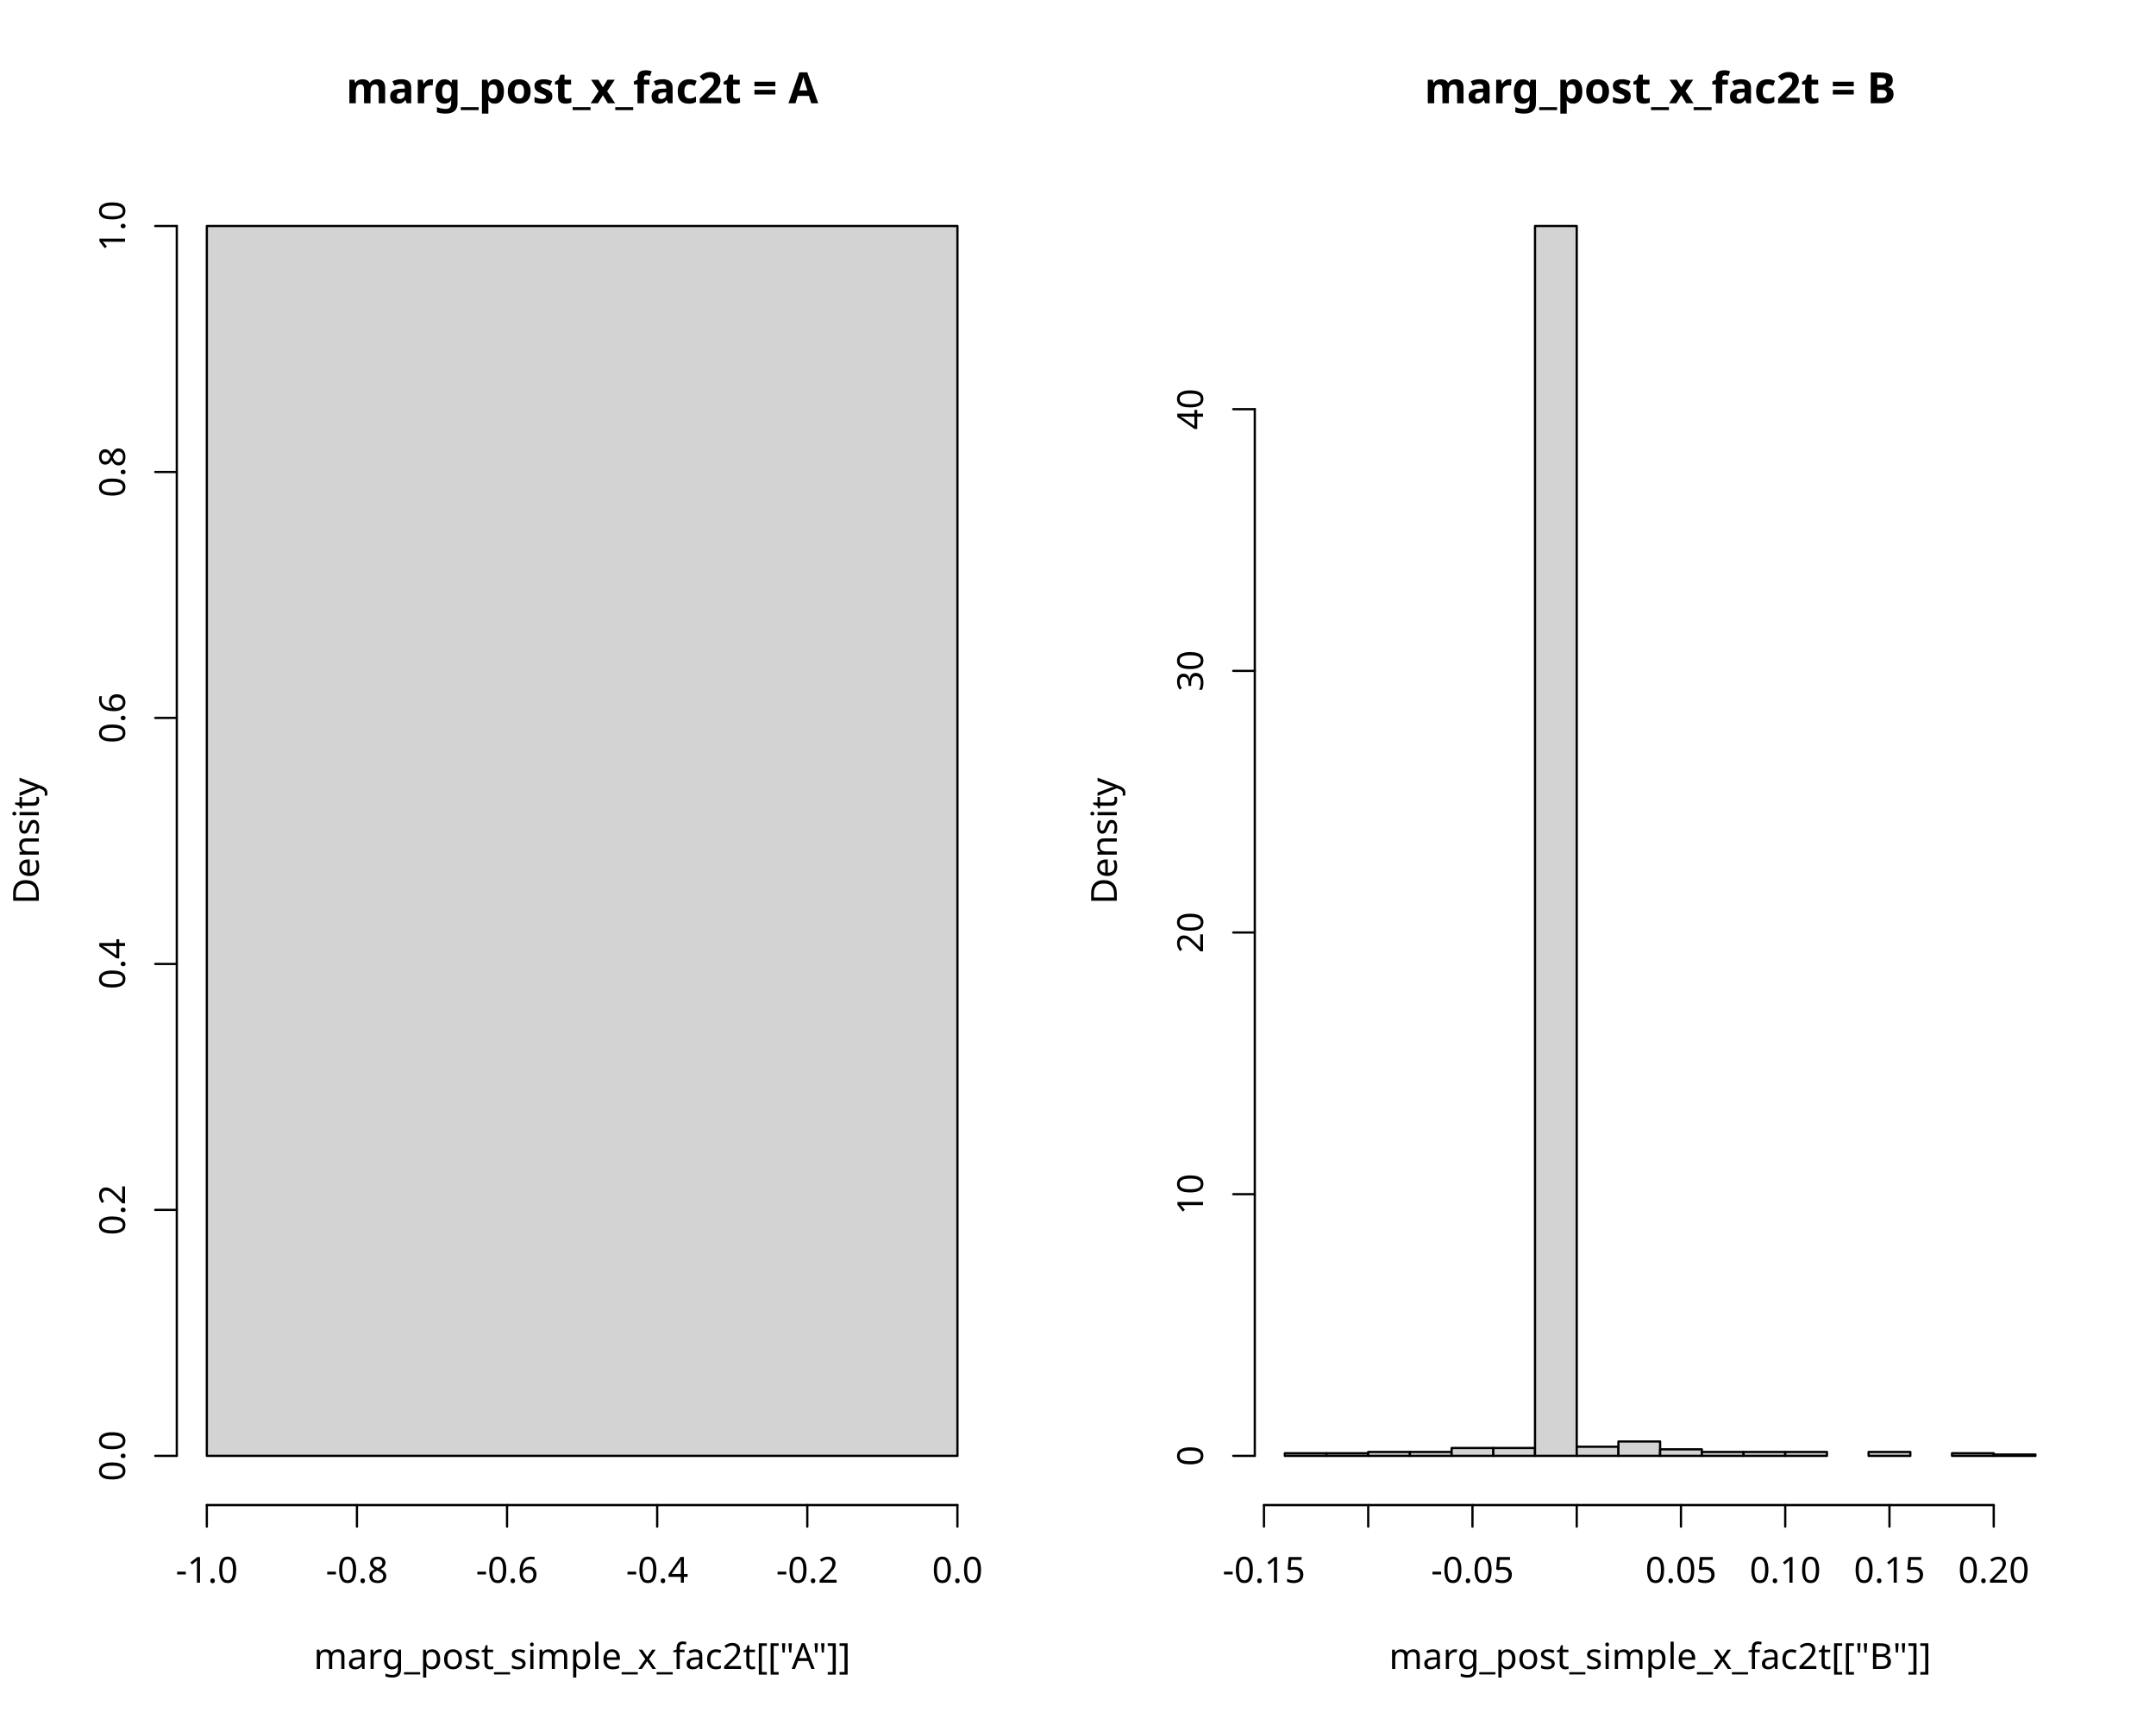
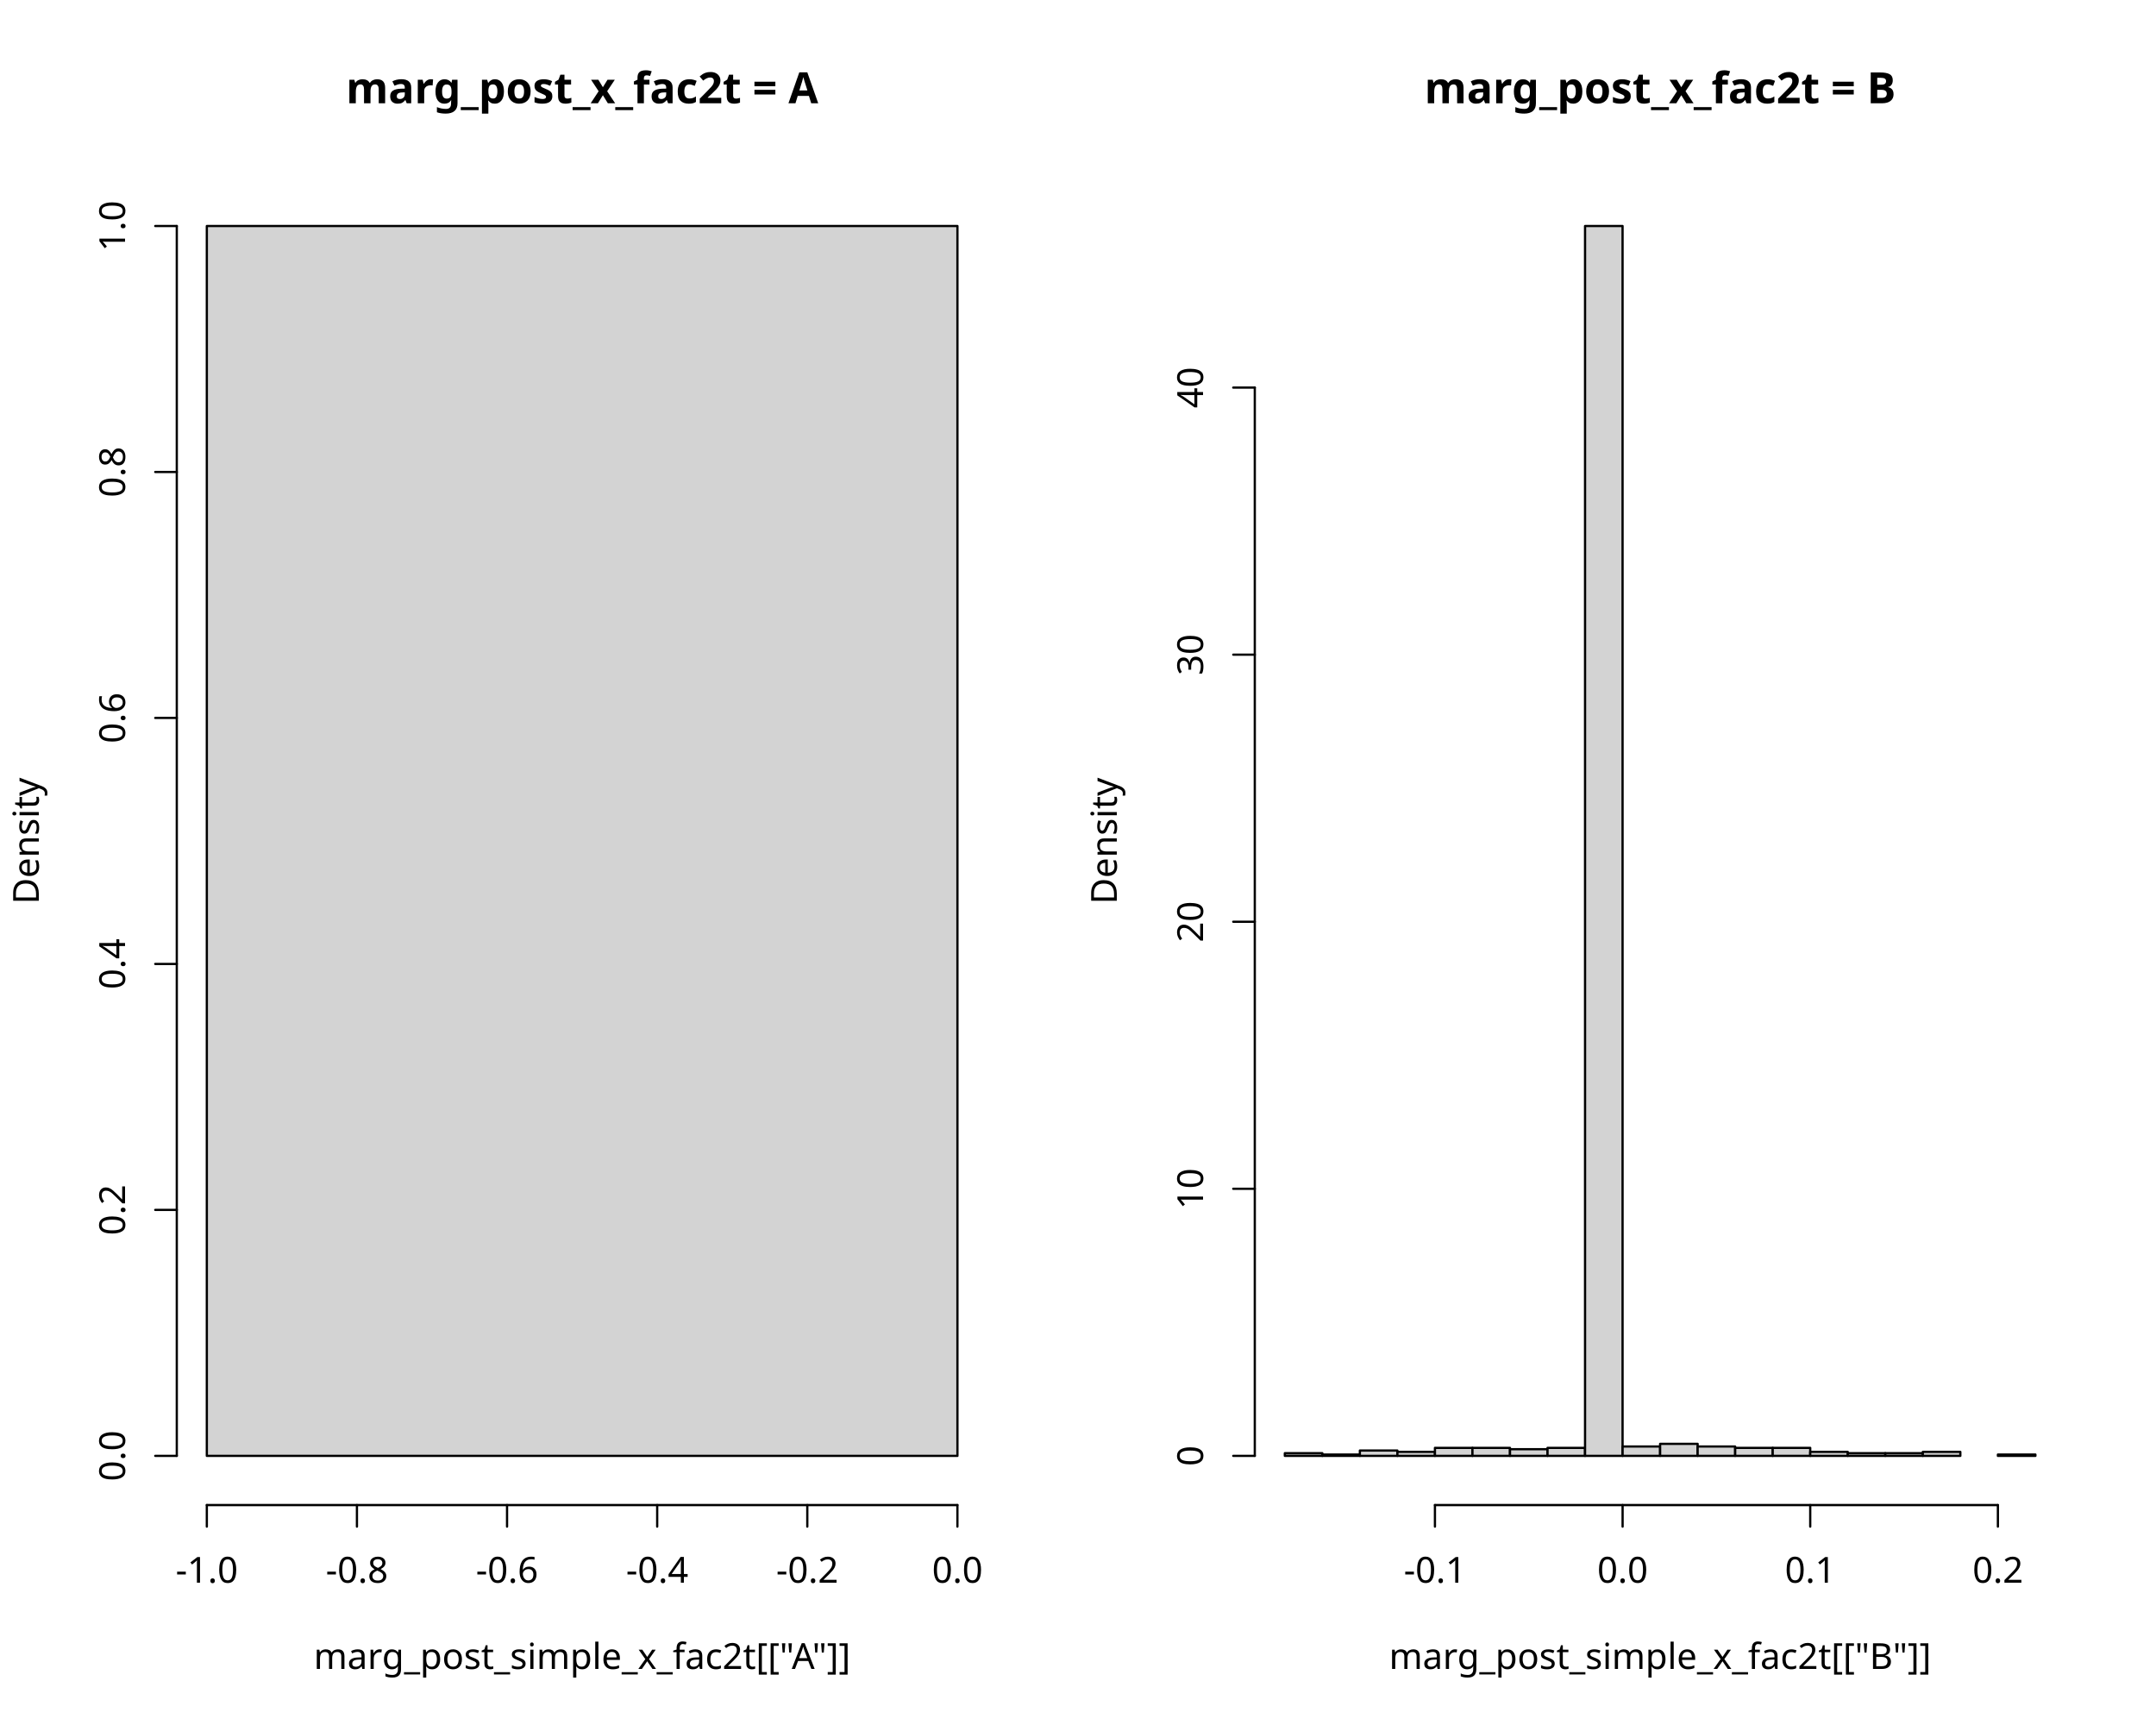
<svg xmlns="http://www.w3.org/2000/svg" class="svglite" data-engine-version="2.0" width="720.00pt" height="576.00pt" viewBox="0 0 720.00 576.00">
  <defs>
    <style type="text/css">
    .svglite line, .svglite polyline, .svglite polygon, .svglite path, .svglite rect, .svglite circle {
      fill: none;
      stroke: #000000;
      stroke-linecap: round;
      stroke-linejoin: round;
      stroke-miterlimit: 10.00;
    }
  </style>
  </defs>
  <rect width="100%" height="100%" style="stroke: none; fill: #FFFFFF;" />
  <defs>
    <clipPath id="cpMC4wMHw3MjAuMDB8MC4wMHw1NzYuMDA=">
      <rect x="0.00" y="0.00" width="720.00" height="576.00" />
    </clipPath>
  </defs>
  <g clip-path="url(#cpMC4wMHw3MjAuMDB8MC4wMHw1NzYuMDA=)">
</g>
  <defs>
    <clipPath id="cpMC4wMHwzNjAuMDB8MC4wMHw1NzYuMDA=">
      <rect x="0.00" y="0.00" width="360.00" height="576.00" />
    </clipPath>
  </defs>
  <g clip-path="url(#cpMC4wMHwzNjAuMDB8MC4wMHw1NzYuMDA=)">
    <text x="194.40" y="34.48" text-anchor="middle" style="font-size: 14.40px; font-weight: bold; font-family: sans;" textLength="148.52px" lengthAdjust="spacingAndGlyphs">marg_post_x_fac2t = A</text>
    <text x="194.40" y="557.28" text-anchor="middle" style="font-size: 12.00px; font-family: sans;" textLength="173.30px" lengthAdjust="spacingAndGlyphs">marg_post_simple_x_fac2t[["A"]]</text>
    <text transform="translate(12.96,280.80) rotate(-90)" text-anchor="middle" style="font-size: 12.00px; font-family: sans;" textLength="40.02px" lengthAdjust="spacingAndGlyphs">Density</text>
  </g>
  <g clip-path="url(#cpMC4wMHw3MjAuMDB8MC4wMHw1NzYuMDA=)">
    <line x1="69.07" y1="502.56" x2="319.73" y2="502.56" style="stroke-width: 0.75;" />
    <line x1="69.07" y1="502.56" x2="69.07" y2="509.76" style="stroke-width: 0.75;" />
    <line x1="119.20" y1="502.56" x2="119.20" y2="509.76" style="stroke-width: 0.75;" />
    <line x1="169.33" y1="502.56" x2="169.33" y2="509.76" style="stroke-width: 0.75;" />
    <line x1="219.47" y1="502.56" x2="219.47" y2="509.76" style="stroke-width: 0.75;" />
    <line x1="269.60" y1="502.56" x2="269.60" y2="509.76" style="stroke-width: 0.75;" />
    <line x1="319.73" y1="502.56" x2="319.73" y2="509.76" style="stroke-width: 0.75;" />
    <text x="69.07" y="528.48" text-anchor="middle" style="font-size: 12.00px; font-family: sans;" textLength="20.68px" lengthAdjust="spacingAndGlyphs">-1.0</text>
    <text x="119.20" y="528.48" text-anchor="middle" style="font-size: 12.00px; font-family: sans;" textLength="20.68px" lengthAdjust="spacingAndGlyphs">-0.8</text>
    <text x="169.33" y="528.48" text-anchor="middle" style="font-size: 12.00px; font-family: sans;" textLength="20.68px" lengthAdjust="spacingAndGlyphs">-0.6</text>
    <text x="219.47" y="528.48" text-anchor="middle" style="font-size: 12.00px; font-family: sans;" textLength="20.68px" lengthAdjust="spacingAndGlyphs">-0.4</text>
    <text x="269.60" y="528.48" text-anchor="middle" style="font-size: 12.00px; font-family: sans;" textLength="20.68px" lengthAdjust="spacingAndGlyphs">-0.2</text>
    <text x="319.73" y="528.48" text-anchor="middle" style="font-size: 12.00px; font-family: sans;" textLength="16.68px" lengthAdjust="spacingAndGlyphs">0.0</text>
    <line x1="59.04" y1="486.13" x2="59.04" y2="75.47" style="stroke-width: 0.75;" />
    <line x1="59.04" y1="486.13" x2="51.84" y2="486.13" style="stroke-width: 0.75;" />
    <line x1="59.04" y1="404.00" x2="51.84" y2="404.00" style="stroke-width: 0.75;" />
    <line x1="59.04" y1="321.87" x2="51.84" y2="321.87" style="stroke-width: 0.75;" />
    <line x1="59.04" y1="239.73" x2="51.84" y2="239.73" style="stroke-width: 0.75;" />
    <line x1="59.04" y1="157.60" x2="51.84" y2="157.60" style="stroke-width: 0.75;" />
    <line x1="59.04" y1="75.47" x2="51.84" y2="75.47" style="stroke-width: 0.75;" />
    <text transform="translate(41.76,486.13) rotate(-90)" text-anchor="middle" style="font-size: 12.00px; font-family: sans;" textLength="16.68px" lengthAdjust="spacingAndGlyphs">0.0</text>
    <text transform="translate(41.76,404.00) rotate(-90)" text-anchor="middle" style="font-size: 12.00px; font-family: sans;" textLength="16.68px" lengthAdjust="spacingAndGlyphs">0.2</text>
    <text transform="translate(41.76,321.87) rotate(-90)" text-anchor="middle" style="font-size: 12.00px; font-family: sans;" textLength="16.68px" lengthAdjust="spacingAndGlyphs">0.4</text>
    <text transform="translate(41.76,239.73) rotate(-90)" text-anchor="middle" style="font-size: 12.00px; font-family: sans;" textLength="16.68px" lengthAdjust="spacingAndGlyphs">0.6</text>
    <text transform="translate(41.76,157.60) rotate(-90)" text-anchor="middle" style="font-size: 12.00px; font-family: sans;" textLength="16.68px" lengthAdjust="spacingAndGlyphs">0.8</text>
    <text transform="translate(41.76,75.47) rotate(-90)" text-anchor="middle" style="font-size: 12.00px; font-family: sans;" textLength="16.68px" lengthAdjust="spacingAndGlyphs">1.0</text>
  </g>
  <defs>
    <clipPath id="cpNTkuMDR8MzI5Ljc2fDU5LjA0fDUwMi41Ng==">
      <rect x="59.04" y="59.04" width="270.72" height="443.52" />
    </clipPath>
  </defs>
  <g clip-path="url(#cpNTkuMDR8MzI5Ljc2fDU5LjA0fDUwMi41Ng==)">
    <rect x="69.07" y="75.47" width="250.67" height="410.67" style="stroke-width: 0.75; fill: #D3D3D3;" />
  </g>
  <defs>
    <clipPath id="cpNDE5LjA0fDY4OS43Nnw1OS4wNHw1MDIuNTY=">
      <rect x="419.04" y="59.04" width="270.72" height="443.52" />
    </clipPath>
  </defs>
  <g clip-path="url(#cpNDE5LjA0fDY4OS43Nnw1OS4wNHw1MDIuNTY=)">
</g>
  <defs>
    <clipPath id="cpMzYwLjAwfDcyMC4wMHwwLjAwfDU3Ni4wMA==">
      <rect x="360.00" y="0.00" width="360.00" height="576.00" />
    </clipPath>
  </defs>
  <g clip-path="url(#cpMzYwLjAwfDcyMC4wMHwwLjAwfDU3Ni4wMA==)">
    <text x="554.40" y="34.48" text-anchor="middle" style="font-size: 14.40px; font-weight: bold; font-family: sans;" textLength="148.52px" lengthAdjust="spacingAndGlyphs">marg_post_x_fac2t = B</text>
    <text x="554.40" y="557.28" text-anchor="middle" style="font-size: 12.00px; font-family: sans;" textLength="173.30px" lengthAdjust="spacingAndGlyphs">marg_post_simple_x_fac2t[["B"]]</text>
    <text transform="translate(372.96,280.80) rotate(-90)" text-anchor="middle" style="font-size: 12.00px; font-family: sans;" textLength="40.02px" lengthAdjust="spacingAndGlyphs">Density</text>
  </g>
  <g clip-path="url(#cpMC4wMHw3MjAuMDB8MC4wMHw1NzYuMDA=)">
-     <line x1="422.10" y1="502.56" x2="665.81" y2="502.56" style="stroke-width: 0.75;" />
-     <line x1="422.10" y1="502.56" x2="422.10" y2="509.76" style="stroke-width: 0.75;" />
-     <line x1="456.92" y1="502.56" x2="456.92" y2="509.76" style="stroke-width: 0.75;" />
-     <line x1="491.73" y1="502.56" x2="491.73" y2="509.76" style="stroke-width: 0.75;" />
-     <line x1="526.55" y1="502.56" x2="526.55" y2="509.76" style="stroke-width: 0.75;" />
-     <line x1="561.36" y1="502.56" x2="561.36" y2="509.76" style="stroke-width: 0.75;" />
-     <line x1="596.18" y1="502.56" x2="596.18" y2="509.76" style="stroke-width: 0.75;" />
-     <line x1="630.99" y1="502.56" x2="630.99" y2="509.76" style="stroke-width: 0.75;" />
-     <line x1="665.81" y1="502.56" x2="665.81" y2="509.76" style="stroke-width: 0.75;" />
-     <text x="422.10" y="528.48" text-anchor="middle" style="font-size: 12.00px; font-family: sans;" textLength="27.35px" lengthAdjust="spacingAndGlyphs">-0.15</text>
-     <text x="491.73" y="528.48" text-anchor="middle" style="font-size: 12.00px; font-family: sans;" textLength="27.35px" lengthAdjust="spacingAndGlyphs">-0.05</text>
-     <text x="561.36" y="528.48" text-anchor="middle" style="font-size: 12.00px; font-family: sans;" textLength="23.36px" lengthAdjust="spacingAndGlyphs">0.05</text>
-     <text x="596.18" y="528.48" text-anchor="middle" style="font-size: 12.00px; font-family: sans;" textLength="23.36px" lengthAdjust="spacingAndGlyphs">0.10</text>
-     <text x="630.99" y="528.48" text-anchor="middle" style="font-size: 12.00px; font-family: sans;" textLength="23.36px" lengthAdjust="spacingAndGlyphs">0.15</text>
-     <text x="665.81" y="528.48" text-anchor="middle" style="font-size: 12.00px; font-family: sans;" textLength="23.36px" lengthAdjust="spacingAndGlyphs">0.20</text>
-     <line x1="419.04" y1="486.13" x2="419.04" y2="136.63" style="stroke-width: 0.75;" />
+     <line x1="479.20" y1="502.56" x2="667.20" y2="502.56" style="stroke-width: 0.75;" />
+     <line x1="479.20" y1="502.56" x2="479.20" y2="509.76" style="stroke-width: 0.75;" />
+     <line x1="541.87" y1="502.56" x2="541.87" y2="509.76" style="stroke-width: 0.75;" />
+     <line x1="604.53" y1="502.56" x2="604.53" y2="509.76" style="stroke-width: 0.75;" />
+     <line x1="667.20" y1="502.56" x2="667.20" y2="509.76" style="stroke-width: 0.75;" />
+     <text x="479.20" y="528.48" text-anchor="middle" style="font-size: 12.00px; font-family: sans;" textLength="20.68px" lengthAdjust="spacingAndGlyphs">-0.1</text>
+     <text x="541.87" y="528.48" text-anchor="middle" style="font-size: 12.00px; font-family: sans;" textLength="16.68px" lengthAdjust="spacingAndGlyphs">0.0</text>
+     <text x="604.53" y="528.48" text-anchor="middle" style="font-size: 12.00px; font-family: sans;" textLength="16.68px" lengthAdjust="spacingAndGlyphs">0.1</text>
+     <text x="667.20" y="528.48" text-anchor="middle" style="font-size: 12.00px; font-family: sans;" textLength="16.68px" lengthAdjust="spacingAndGlyphs">0.2</text>
+     <line x1="419.04" y1="486.13" x2="419.04" y2="129.42" style="stroke-width: 0.75;" />
    <line x1="419.04" y1="486.13" x2="411.84" y2="486.13" style="stroke-width: 0.75;" />
-     <line x1="419.04" y1="398.76" x2="411.84" y2="398.76" style="stroke-width: 0.75;" />
-     <line x1="419.04" y1="311.38" x2="411.84" y2="311.38" style="stroke-width: 0.75;" />
-     <line x1="419.04" y1="224.01" x2="411.84" y2="224.01" style="stroke-width: 0.75;" />
-     <line x1="419.04" y1="136.63" x2="411.84" y2="136.63" style="stroke-width: 0.75;" />
+     <line x1="419.04" y1="396.95" x2="411.84" y2="396.95" style="stroke-width: 0.75;" />
+     <line x1="419.04" y1="307.78" x2="411.84" y2="307.78" style="stroke-width: 0.75;" />
+     <line x1="419.04" y1="218.60" x2="411.84" y2="218.60" style="stroke-width: 0.75;" />
+     <line x1="419.04" y1="129.42" x2="411.84" y2="129.42" style="stroke-width: 0.75;" />
    <text transform="translate(401.76,486.13) rotate(-90)" text-anchor="middle" style="font-size: 12.00px; font-family: sans;" textLength="6.67px" lengthAdjust="spacingAndGlyphs">0</text>
-     <text transform="translate(401.76,398.76) rotate(-90)" text-anchor="middle" style="font-size: 12.00px; font-family: sans;" textLength="13.35px" lengthAdjust="spacingAndGlyphs">10</text>
-     <text transform="translate(401.76,311.38) rotate(-90)" text-anchor="middle" style="font-size: 12.00px; font-family: sans;" textLength="13.35px" lengthAdjust="spacingAndGlyphs">20</text>
-     <text transform="translate(401.76,224.01) rotate(-90)" text-anchor="middle" style="font-size: 12.00px; font-family: sans;" textLength="13.35px" lengthAdjust="spacingAndGlyphs">30</text>
-     <text transform="translate(401.76,136.63) rotate(-90)" text-anchor="middle" style="font-size: 12.00px; font-family: sans;" textLength="13.35px" lengthAdjust="spacingAndGlyphs">40</text>
+     <text transform="translate(401.76,396.95) rotate(-90)" text-anchor="middle" style="font-size: 12.00px; font-family: sans;" textLength="13.35px" lengthAdjust="spacingAndGlyphs">10</text>
+     <text transform="translate(401.76,307.78) rotate(-90)" text-anchor="middle" style="font-size: 12.00px; font-family: sans;" textLength="13.35px" lengthAdjust="spacingAndGlyphs">20</text>
+     <text transform="translate(401.76,218.60) rotate(-90)" text-anchor="middle" style="font-size: 12.00px; font-family: sans;" textLength="13.35px" lengthAdjust="spacingAndGlyphs">30</text>
+     <text transform="translate(401.76,129.42) rotate(-90)" text-anchor="middle" style="font-size: 12.00px; font-family: sans;" textLength="13.35px" lengthAdjust="spacingAndGlyphs">40</text>
  </g>
  <g clip-path="url(#cpNDE5LjA0fDY4OS43Nnw1OS4wNHw1MDIuNTY=)">
-     <rect x="429.07" y="485.26" width="13.93" height="0.87" style="stroke-width: 0.75; fill: #D3D3D3;" />
-     <rect x="442.99" y="485.26" width="13.93" height="0.87" style="stroke-width: 0.75; fill: #D3D3D3;" />
-     <rect x="456.92" y="484.82" width="13.93" height="1.31" style="stroke-width: 0.75; fill: #D3D3D3;" />
-     <rect x="470.84" y="484.82" width="13.93" height="1.31" style="stroke-width: 0.75; fill: #D3D3D3;" />
-     <rect x="484.77" y="483.51" width="13.93" height="2.62" style="stroke-width: 0.75; fill: #D3D3D3;" />
-     <rect x="498.70" y="483.51" width="13.93" height="2.62" style="stroke-width: 0.75; fill: #D3D3D3;" />
-     <rect x="512.62" y="75.47" width="13.93" height="410.67" style="stroke-width: 0.75; fill: #D3D3D3;" />
-     <rect x="526.55" y="483.08" width="13.93" height="3.06" style="stroke-width: 0.75; fill: #D3D3D3;" />
-     <rect x="540.47" y="481.33" width="13.93" height="4.81" style="stroke-width: 0.75; fill: #D3D3D3;" />
-     <rect x="554.40" y="483.95" width="13.93" height="2.18" style="stroke-width: 0.75; fill: #D3D3D3;" />
-     <rect x="568.33" y="484.82" width="13.93" height="1.31" style="stroke-width: 0.75; fill: #D3D3D3;" />
-     <rect x="582.25" y="484.82" width="13.93" height="1.31" style="stroke-width: 0.75; fill: #D3D3D3;" />
-     <rect x="596.18" y="484.82" width="13.93" height="1.31" style="stroke-width: 0.75; fill: #D3D3D3;" />
-     <rect x="610.10" y="486.13" width="13.93" height="0.00" style="stroke-width: 0.75; fill: #D3D3D3;" />
-     <rect x="624.03" y="484.82" width="13.93" height="1.31" style="stroke-width: 0.75; fill: #D3D3D3;" />
-     <rect x="637.96" y="486.13" width="13.93" height="0.00" style="stroke-width: 0.75; fill: #D3D3D3;" />
-     <rect x="651.88" y="485.26" width="13.93" height="0.87" style="stroke-width: 0.75; fill: #D3D3D3;" />
-     <rect x="665.81" y="485.70" width="13.93" height="0.44" style="stroke-width: 0.75; fill: #D3D3D3;" />
+     <rect x="429.07" y="485.24" width="12.53" height="0.89" style="stroke-width: 0.75; fill: #D3D3D3;" />
+     <rect x="441.60" y="485.69" width="12.53" height="0.45" style="stroke-width: 0.75; fill: #D3D3D3;" />
+     <rect x="454.13" y="484.35" width="12.53" height="1.78" style="stroke-width: 0.75; fill: #D3D3D3;" />
+     <rect x="466.67" y="484.80" width="12.53" height="1.34" style="stroke-width: 0.75; fill: #D3D3D3;" />
+     <rect x="479.20" y="483.46" width="12.53" height="2.68" style="stroke-width: 0.75; fill: #D3D3D3;" />
+     <rect x="491.73" y="483.46" width="12.53" height="2.68" style="stroke-width: 0.75; fill: #D3D3D3;" />
+     <rect x="504.27" y="483.90" width="12.53" height="2.23" style="stroke-width: 0.75; fill: #D3D3D3;" />
+     <rect x="516.80" y="483.46" width="12.53" height="2.68" style="stroke-width: 0.75; fill: #D3D3D3;" />
+     <rect x="529.33" y="75.47" width="12.53" height="410.67" style="stroke-width: 0.75; fill: #D3D3D3;" />
+     <rect x="541.87" y="483.01" width="12.53" height="3.12" style="stroke-width: 0.75; fill: #D3D3D3;" />
+     <rect x="554.40" y="482.12" width="12.53" height="4.01" style="stroke-width: 0.75; fill: #D3D3D3;" />
+     <rect x="566.93" y="483.01" width="12.53" height="3.12" style="stroke-width: 0.75; fill: #D3D3D3;" />
+     <rect x="579.47" y="483.46" width="12.53" height="2.68" style="stroke-width: 0.75; fill: #D3D3D3;" />
+     <rect x="592.00" y="483.46" width="12.53" height="2.68" style="stroke-width: 0.75; fill: #D3D3D3;" />
+     <rect x="604.53" y="484.80" width="12.53" height="1.34" style="stroke-width: 0.75; fill: #D3D3D3;" />
+     <rect x="617.07" y="485.24" width="12.53" height="0.89" style="stroke-width: 0.75; fill: #D3D3D3;" />
+     <rect x="629.60" y="485.24" width="12.53" height="0.89" style="stroke-width: 0.75; fill: #D3D3D3;" />
+     <rect x="642.13" y="484.80" width="12.53" height="1.34" style="stroke-width: 0.75; fill: #D3D3D3;" />
+     <rect x="654.67" y="486.13" width="12.53" height="0.00" style="stroke-width: 0.75; fill: #D3D3D3;" />
+     <rect x="667.20" y="485.69" width="12.53" height="0.45" style="stroke-width: 0.75; fill: #D3D3D3;" />
  </g>
</svg>
